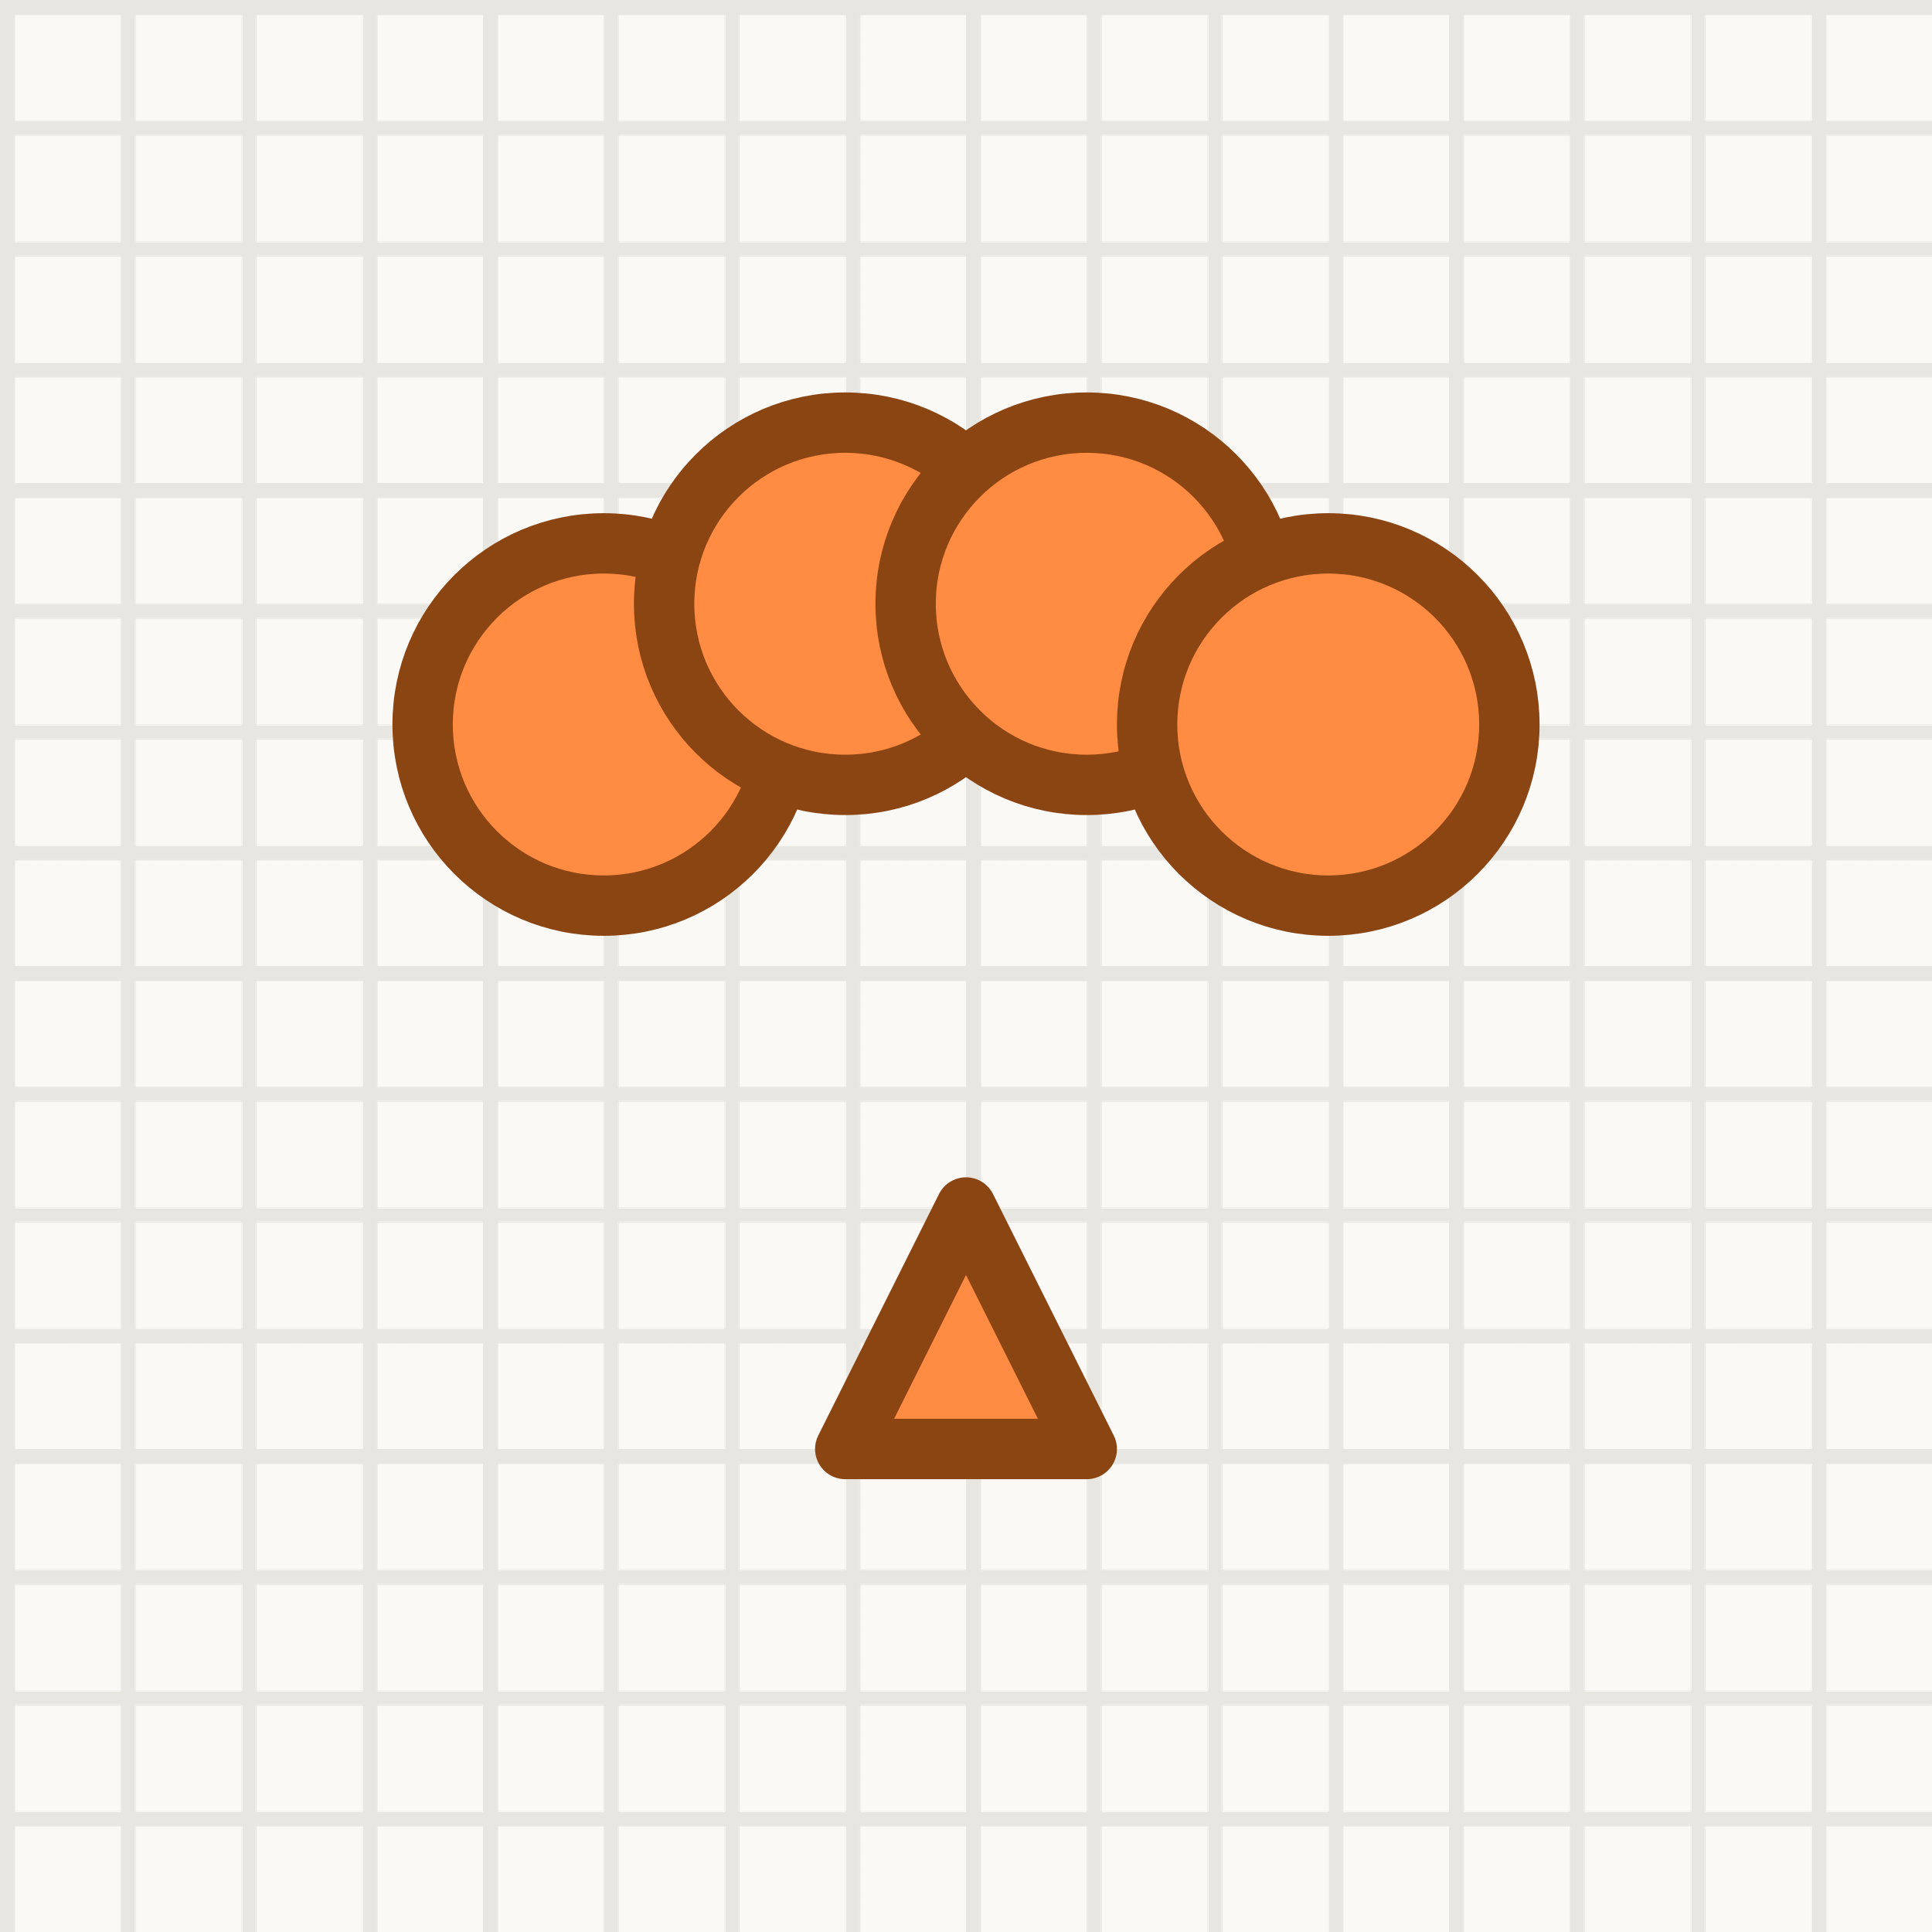
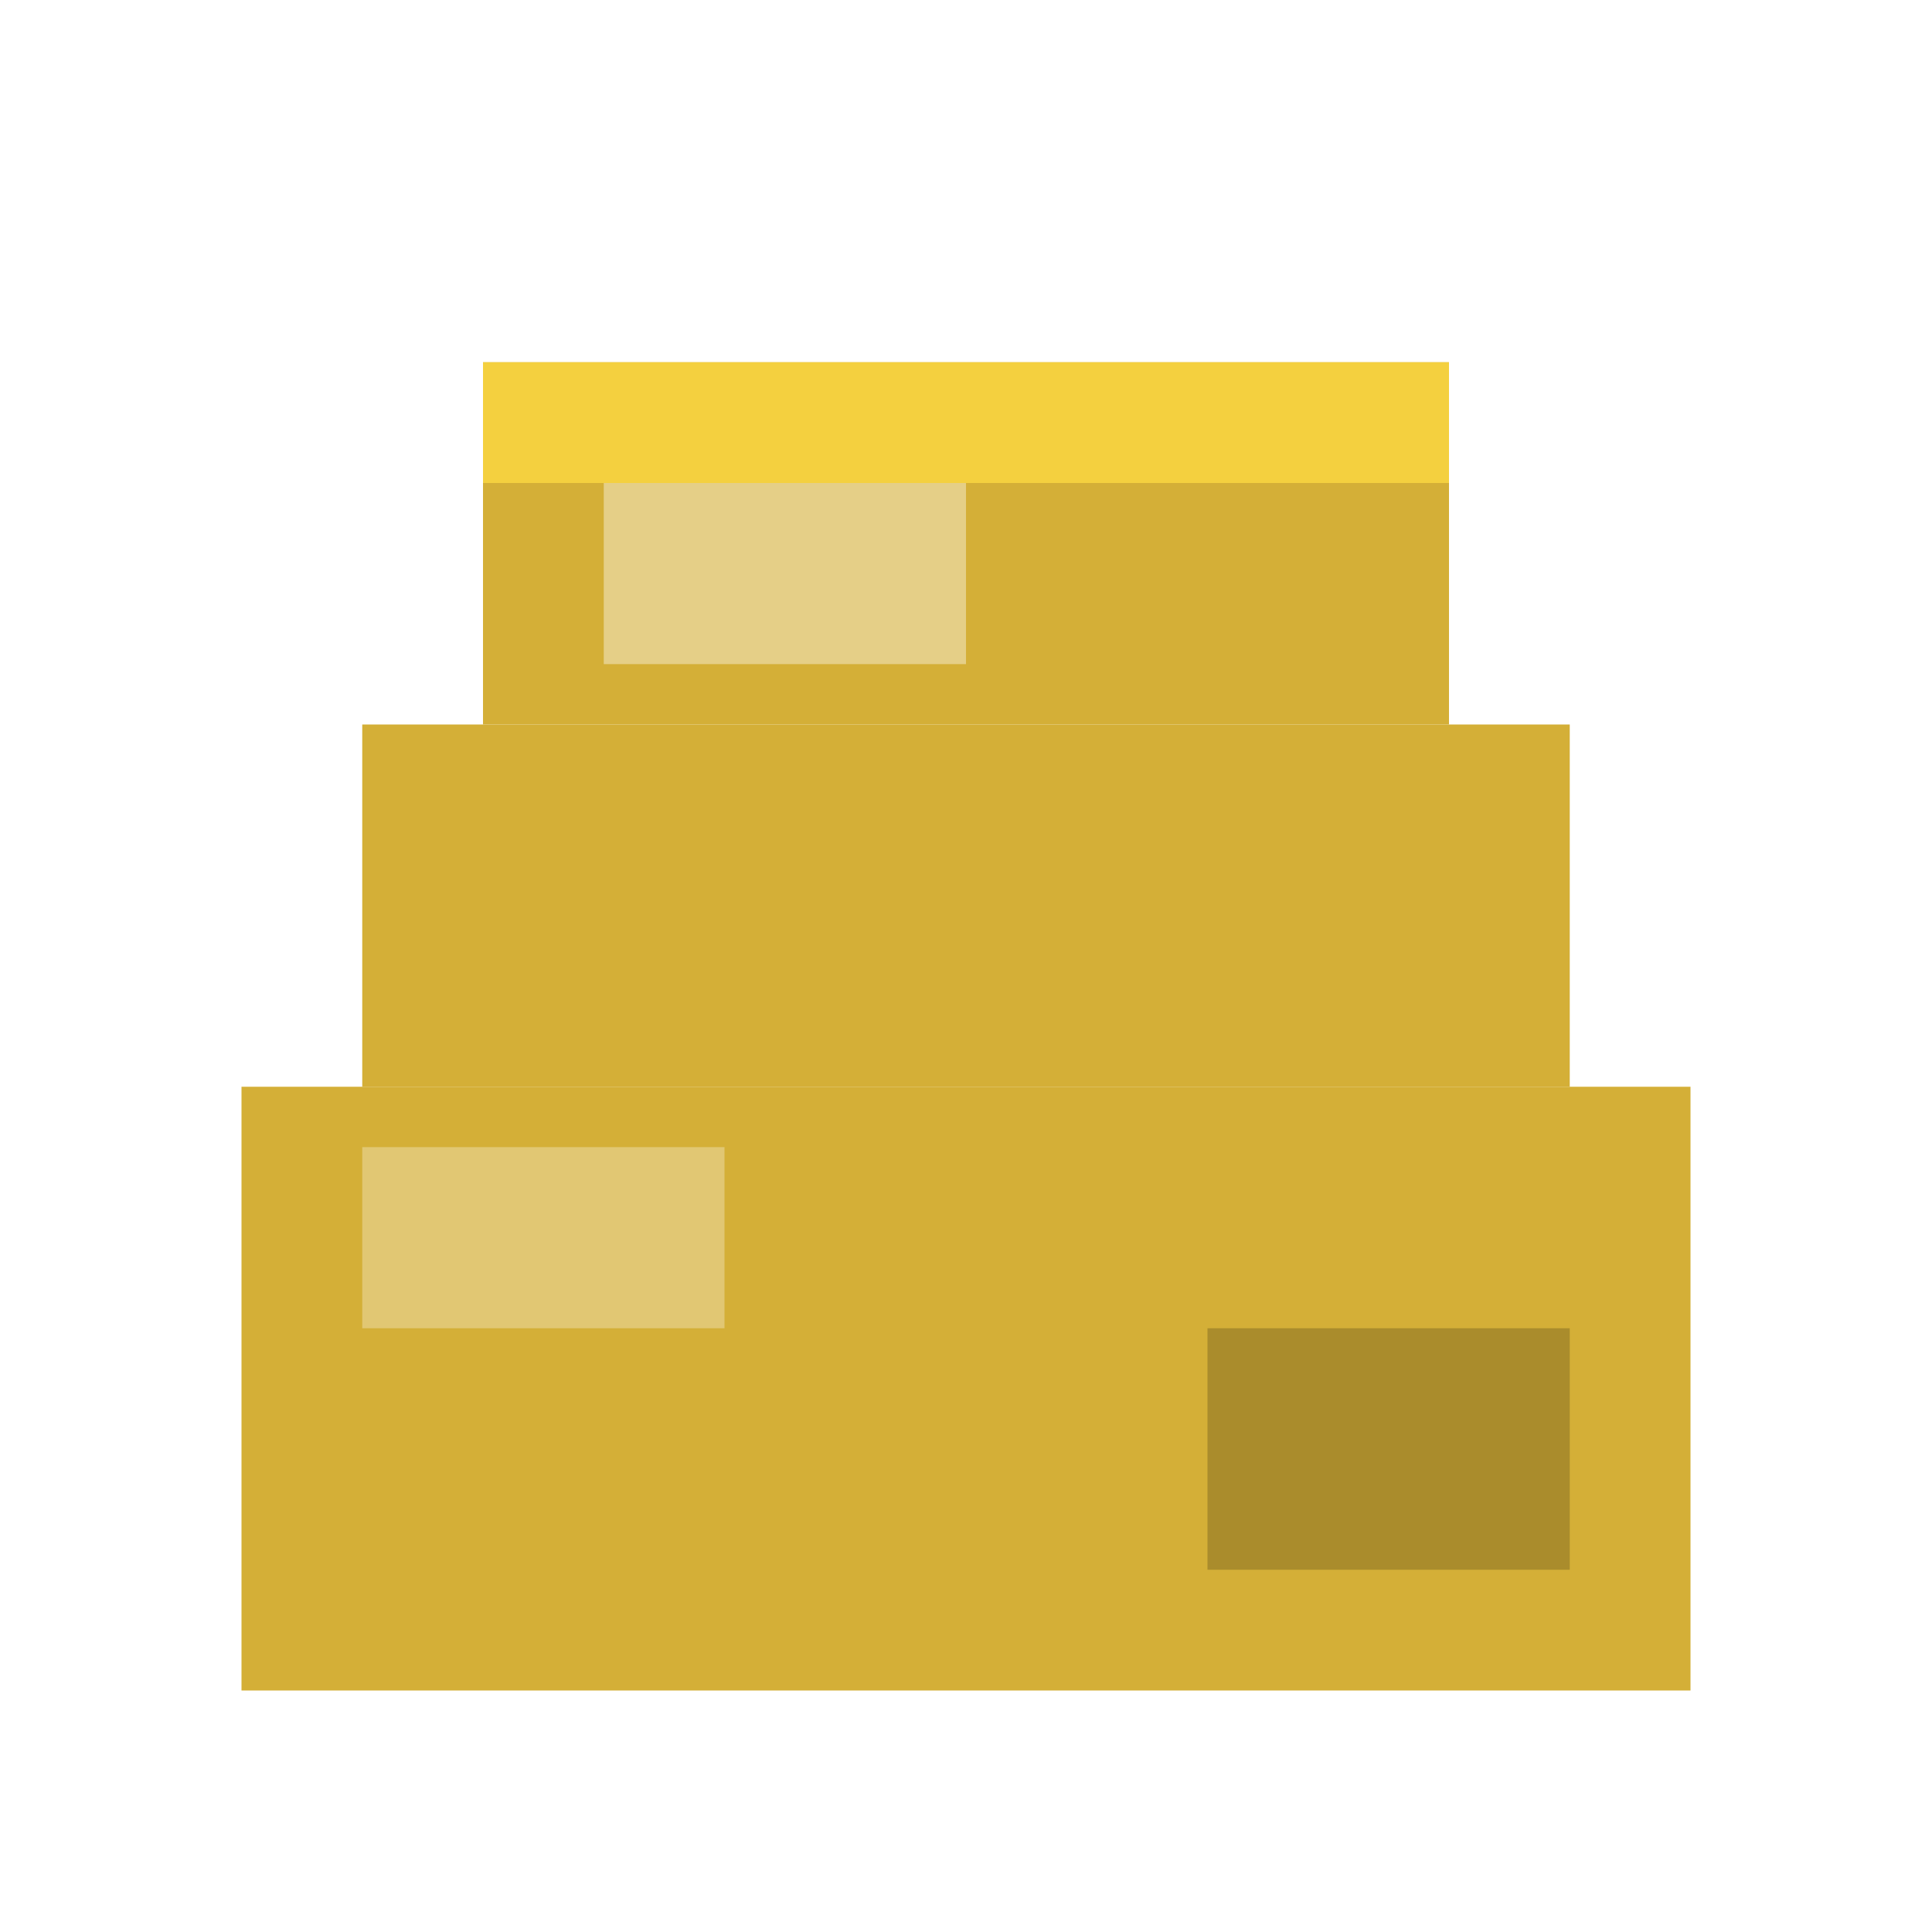
- <svg xmlns="http://www.w3.org/2000/svg" viewBox="0 0 32 32" width="32" height="32">
-   <rect width="32" height="32" fill="#faf9f6" />
-   <defs>
-     <pattern id="grid" width="2" height="2" patternUnits="userSpaceOnUse">
-       <path d="M 2 0 L 0 0 0 2" fill="none" stroke="#e8e6e0" stroke-width="0.5" />
-     </pattern>
-   </defs>
-   <rect width="32" height="32" fill="url(#grid)" />
-   <path d="M 16 20 L 14 24 L 18 24 Z" fill="#ff8c42" stroke="#8b4513" stroke-width="1" stroke-linejoin="round" />
-   <circle cx="10" cy="12" r="3" fill="#ff8c42" stroke="#8b4513" stroke-width="1" />
-   <circle cx="14" cy="10" r="3" fill="#ff8c42" stroke="#8b4513" stroke-width="1" />
-   <circle cx="18" cy="10" r="3" fill="#ff8c42" stroke="#8b4513" stroke-width="1" />
-   <circle cx="22" cy="12" r="3" fill="#ff8c42" stroke="#8b4513" stroke-width="1" />
+ <svg xmlns="http://www.w3.org/2000/svg" width="32" height="32" viewBox="0 0 32 32" fill="none">
+   <rect x="4" y="18" width="24" height="10" fill="#D4AF37" />
+   <rect x="6" y="12" width="20" height="6" fill="#D4AF37" />
+   <rect x="8" y="6" width="16" height="6" fill="#D4AF37" />
+   <rect x="8" y="6" width="16" height="2" fill="#F4D03F" />
+   <rect x="10" y="8" width="6" height="3" fill="rgba(255,255,255,0.4)" />
+   <rect x="6" y="19" width="6" height="3" fill="rgba(255,255,255,0.3)" />
+   <rect x="20" y="22" width="6" height="4" fill="rgba(0,0,0,0.2)" />
</svg>
